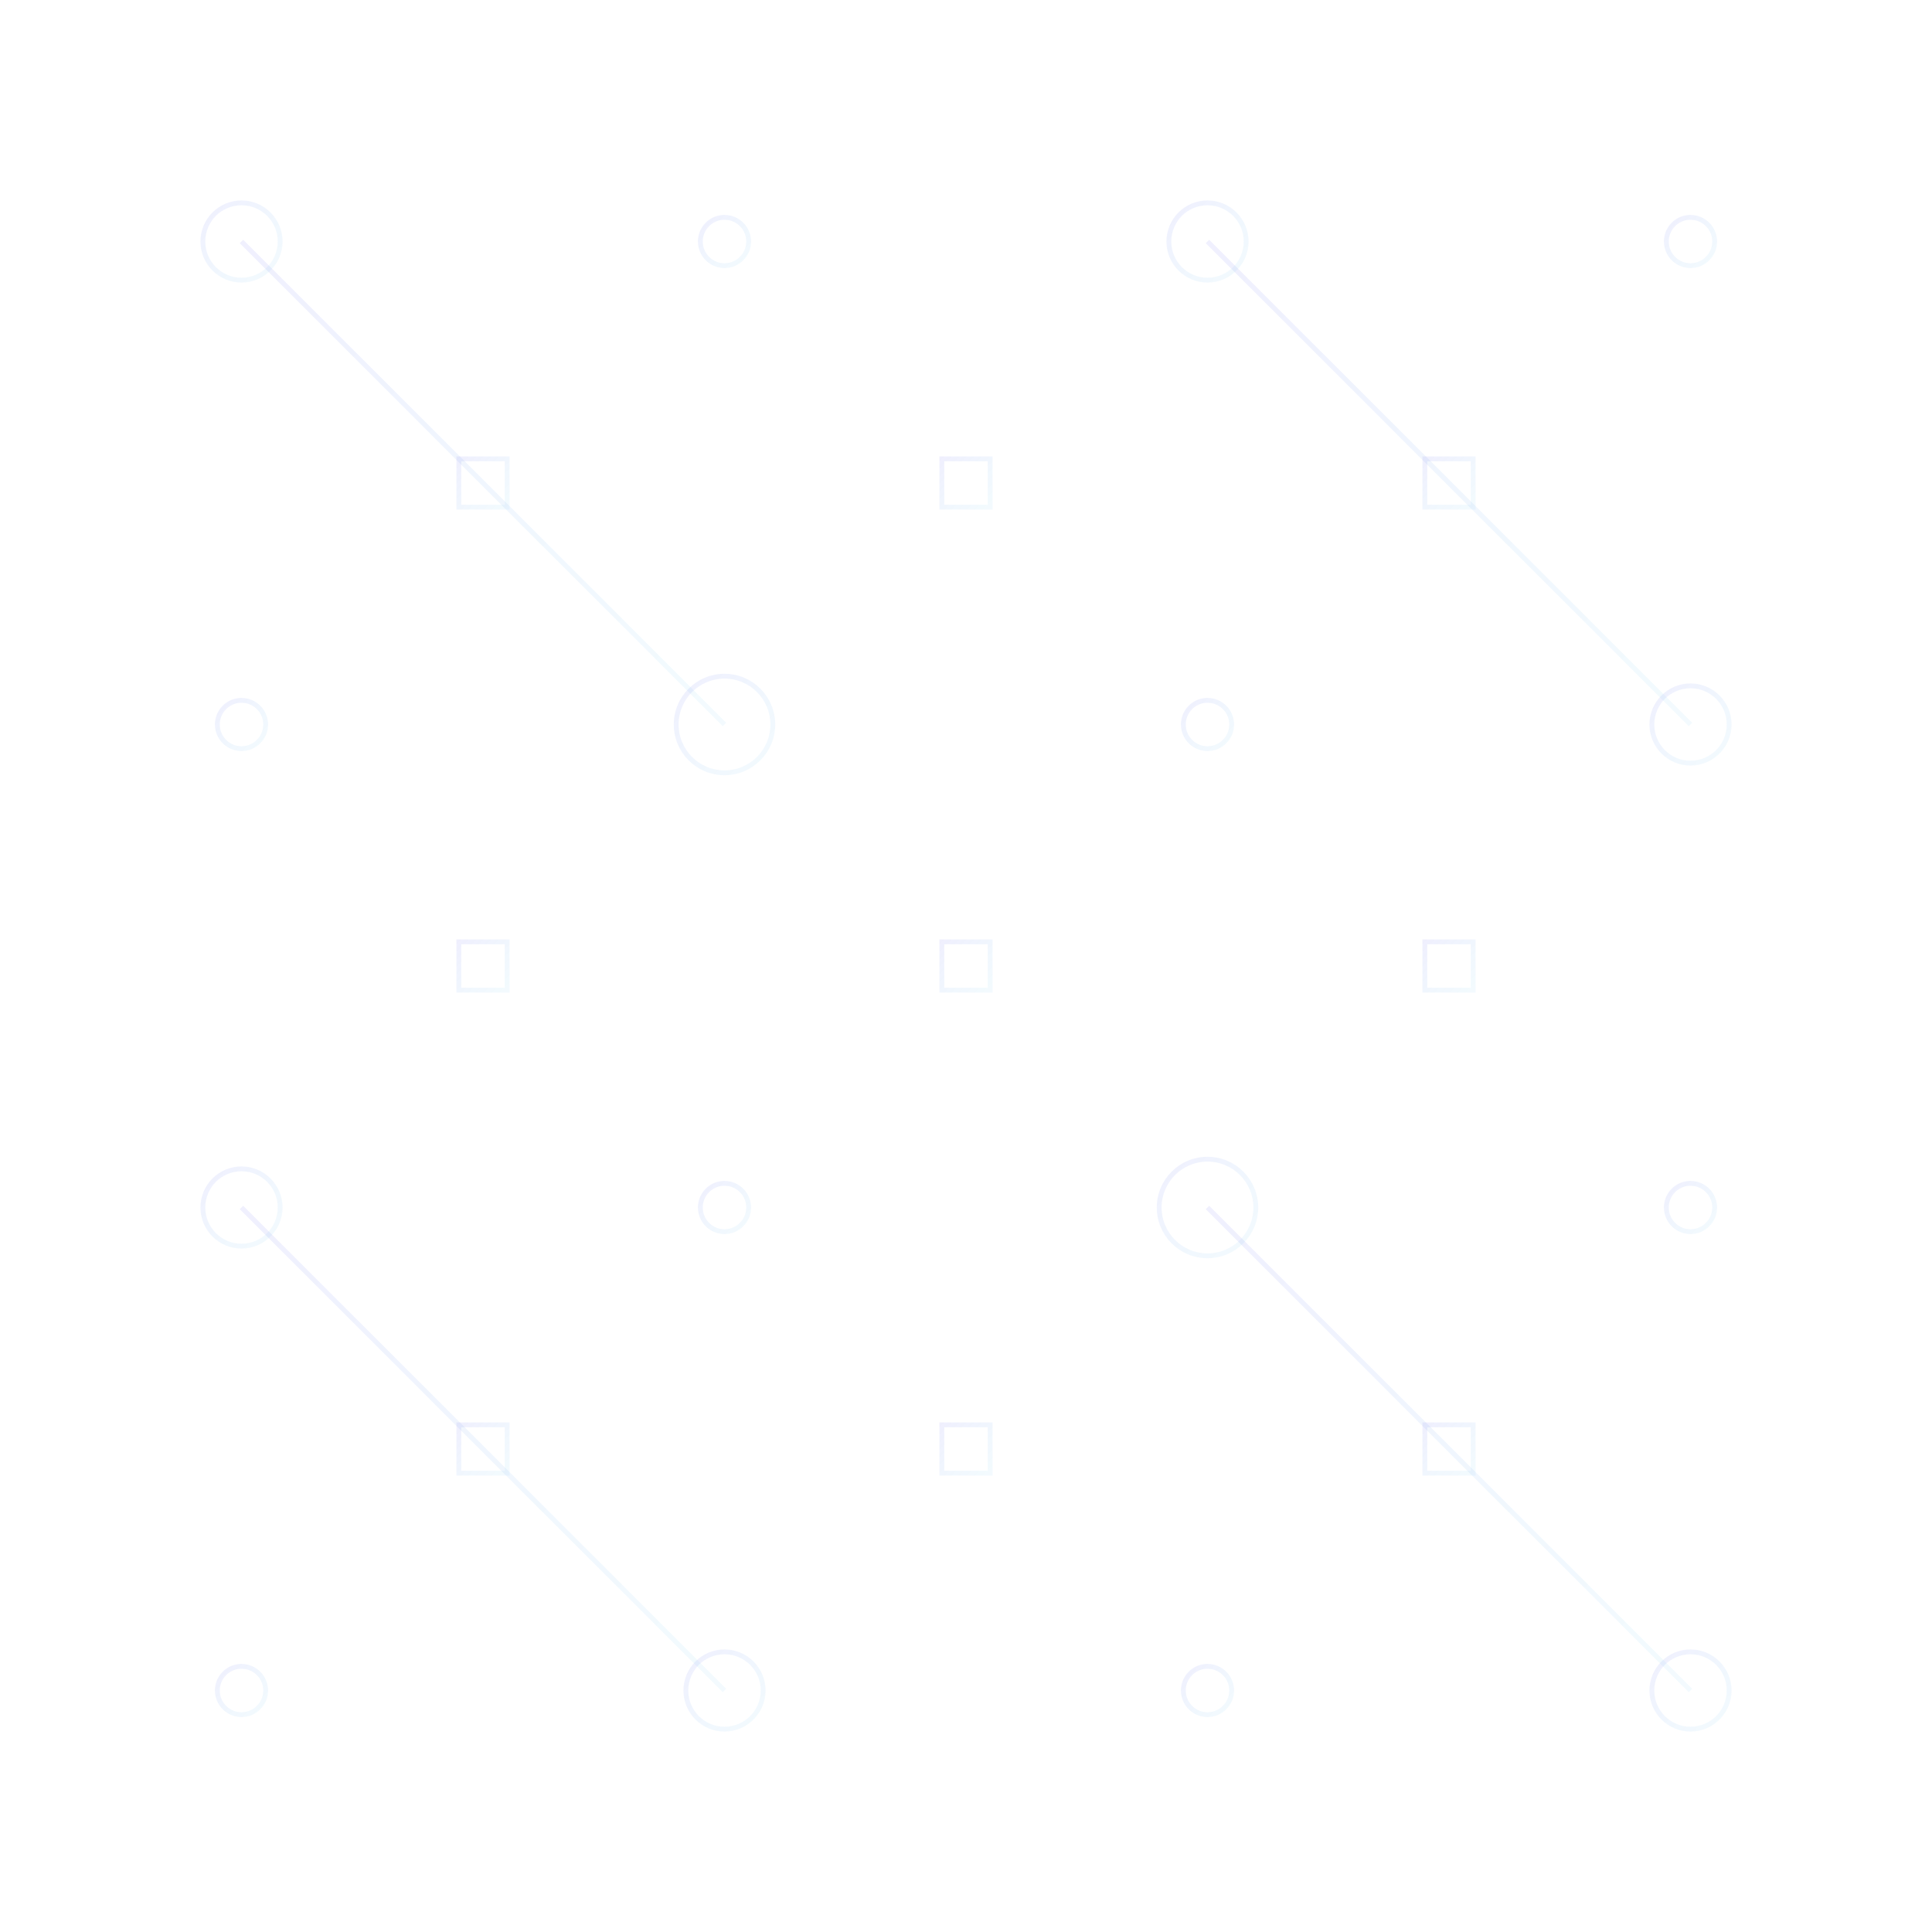
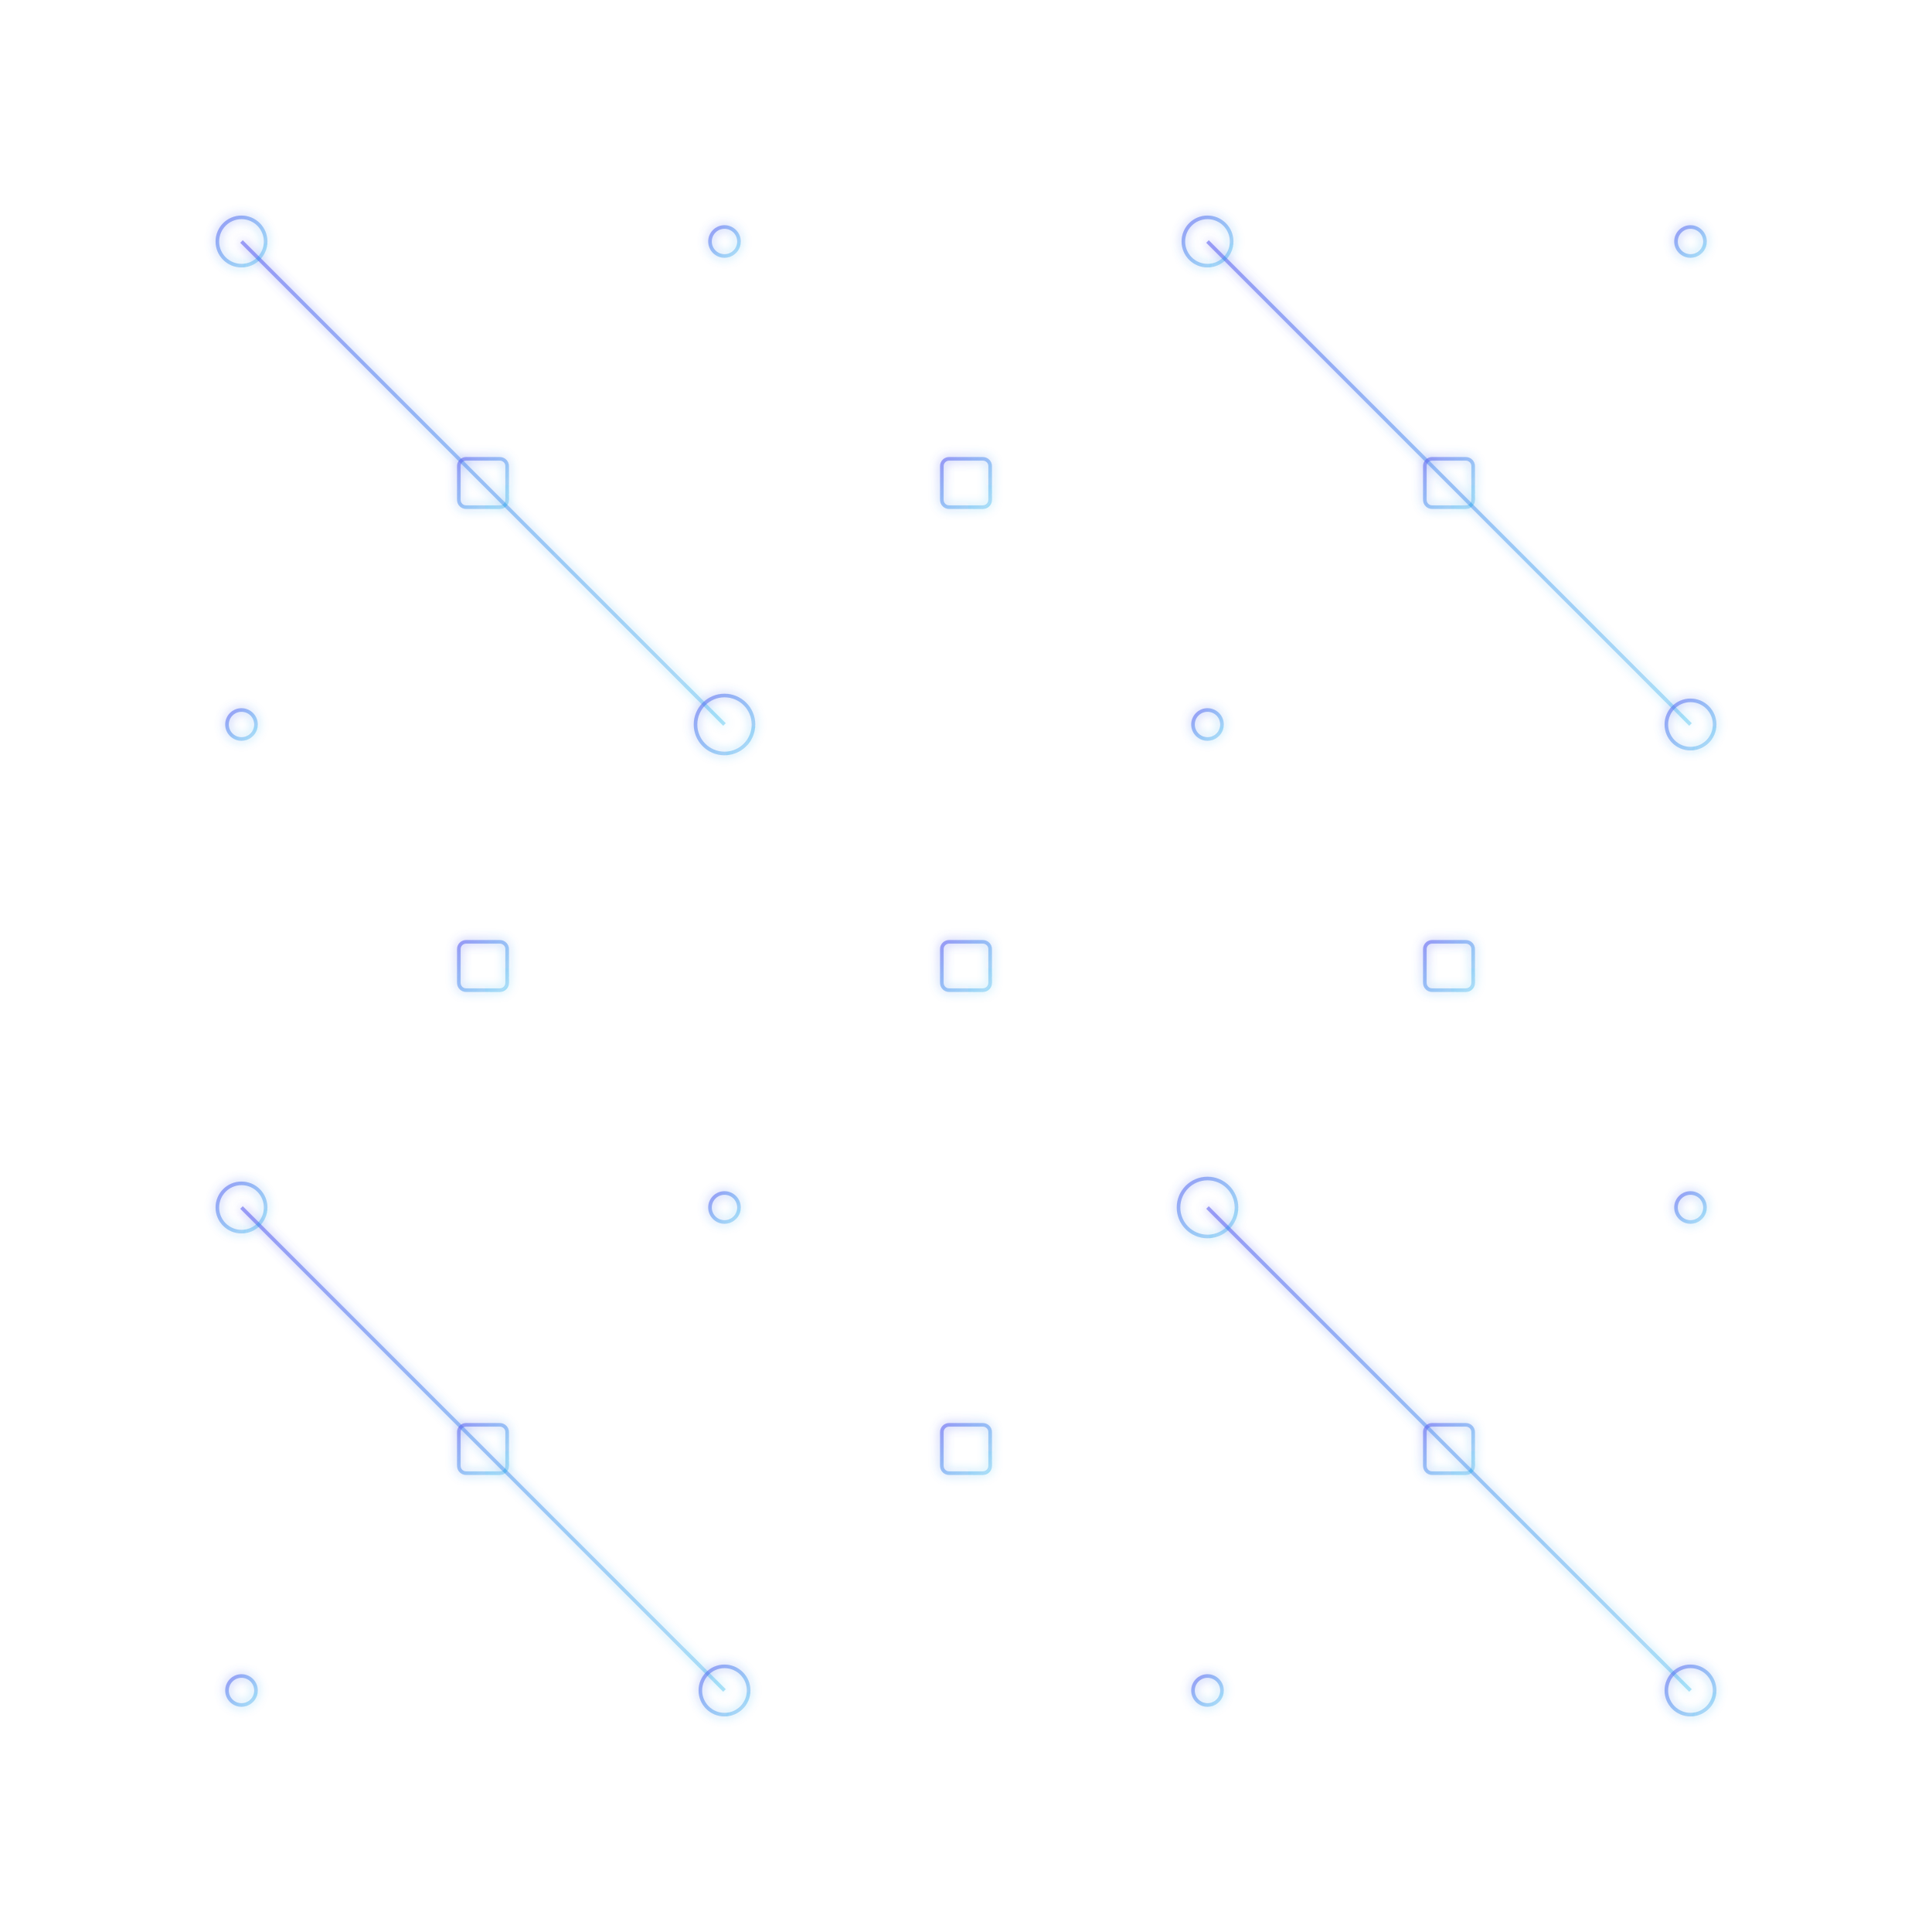
- <svg xmlns="http://www.w3.org/2000/svg" width="400" height="400" viewBox="0 0 400 400">
+ <svg xmlns="http://www.w3.org/2000/svg" width="800" height="800" viewBox="0 0 800 800">
  <defs>
-     <linearGradient id="circuitGrad" x1="0%" y1="0%" x2="100%" y2="100%">
-       <stop offset="0%" style="stop-color:#6366f1;stop-opacity:0.1" />
-       <stop offset="100%" style="stop-color:#0ea5e9;stop-opacity:0.05" />
+     <linearGradient id="cg1" x1="0%" y1="0%" x2="100%" y2="100%">
+       <stop offset="0%" stop-color="#6366f1" stop-opacity="0.6" />
+       <stop offset="100%" stop-color="#0ea5e9" stop-opacity="0.3" />
    </linearGradient>
+     <filter id="glow">
+       <feGaussianBlur stdDeviation="2" result="blur" />
+       <feMerge>
+         <feMergeNode in="blur" />
+         <feMergeNode in="SourceGraphic" />
+       </feMerge>
+     </filter>
  </defs>
-   <rect width="400" height="400" fill="none" />
-   <g stroke="url(#circuitGrad)" stroke-width="1" fill="none">
-     <line x1="0" y1="50" x2="150" y2="50" />
-     <line x1="180" y1="50" x2="400" y2="50" />
-     <line x1="0" y1="150" x2="100" y2="150" />
-     <line x1="130" y1="150" x2="270" y2="150" />
-     <line x1="300" y1="150" x2="400" y2="150" />
-     <line x1="0" y1="250" x2="200" y2="250" />
-     <line x1="230" y1="250" x2="400" y2="250" />
-     <line x1="0" y1="350" x2="120" y2="350" />
-     <line x1="150" y1="350" x2="400" y2="350" />
-     <line x1="50" y1="0" x2="50" y2="120" />
-     <line x1="50" y1="150" x2="50" y2="400" />
-     <line x1="150" y1="0" x2="150" y2="80" />
-     <line x1="150" y1="110" x2="150" y2="200" />
-     <line x1="150" y1="230" x2="150" y2="400" />
-     <line x1="250" y1="0" x2="250" y2="160" />
-     <line x1="250" y1="190" x2="250" y2="300" />
-     <line x1="250" y1="330" x2="250" y2="400" />
-     <line x1="350" y1="0" x2="350" y2="100" />
-     <line x1="350" y1="130" x2="350" y2="400" />
-     <line x1="50" y1="50" x2="150" y2="150" />
-     <line x1="250" y1="50" x2="350" y2="150" />
-     <line x1="50" y1="250" x2="150" y2="350" />
-     <line x1="250" y1="250" x2="350" y2="350" />
-     <circle cx="50" cy="50" r="8" />
-     <circle cx="150" cy="50" r="5" />
-     <circle cx="250" cy="50" r="8" />
-     <circle cx="350" cy="50" r="5" />
-     <circle cx="50" cy="150" r="5" />
-     <circle cx="150" cy="150" r="10" />
-     <circle cx="250" cy="150" r="5" />
-     <circle cx="350" cy="150" r="8" />
-     <circle cx="50" cy="250" r="8" />
-     <circle cx="150" cy="250" r="5" />
-     <circle cx="250" cy="250" r="10" />
-     <circle cx="350" cy="250" r="5" />
-     <circle cx="50" cy="350" r="5" />
-     <circle cx="150" cy="350" r="8" />
-     <circle cx="250" cy="350" r="5" />
-     <circle cx="350" cy="350" r="8" />
-     <rect x="95" y="95" width="10" height="10" />
-     <rect x="195" y="95" width="10" height="10" />
-     <rect x="295" y="95" width="10" height="10" />
-     <rect x="95" y="195" width="10" height="10" />
-     <rect x="195" y="195" width="10" height="10" />
-     <rect x="295" y="195" width="10" height="10" />
-     <rect x="95" y="295" width="10" height="10" />
-     <rect x="195" y="295" width="10" height="10" />
-     <rect x="295" y="295" width="10" height="10" />
+   <rect width="800" height="800" fill="none" />
+   <g stroke="url(#cg1)" stroke-width="1.5" fill="none" filter="url(#glow)">
+     <line x1="0" y1="100" x2="300" y2="100" />
+     <line x1="350" y1="100" x2="800" y2="100" />
+     <line x1="0" y1="300" x2="200" y2="300" />
+     <line x1="260" y1="300" x2="540" y2="300" />
+     <line x1="600" y1="300" x2="800" y2="300" />
+     <line x1="0" y1="500" x2="400" y2="500" />
+     <line x1="460" y1="500" x2="800" y2="500" />
+     <line x1="0" y1="700" x2="240" y2="700" />
+     <line x1="300" y1="700" x2="800" y2="700" />
+     <line x1="100" y1="0" x2="100" y2="240" />
+     <line x1="100" y1="300" x2="100" y2="800" />
+     <line x1="300" y1="0" x2="300" y2="160" />
+     <line x1="300" y1="220" x2="300" y2="400" />
+     <line x1="300" y1="460" x2="300" y2="800" />
+     <line x1="500" y1="0" x2="500" y2="320" />
+     <line x1="500" y1="380" x2="500" y2="600" />
+     <line x1="500" y1="660" x2="500" y2="800" />
+     <line x1="700" y1="0" x2="700" y2="200" />
+     <line x1="700" y1="260" x2="700" y2="800" />
+     <line x1="100" y1="100" x2="300" y2="300" />
+     <line x1="500" y1="100" x2="700" y2="300" />
+     <line x1="100" y1="500" x2="300" y2="700" />
+     <line x1="500" y1="500" x2="700" y2="700" />
+     <circle cx="100" cy="100" r="10" />
+     <circle cx="300" cy="100" r="6" />
+     <circle cx="500" cy="100" r="10" />
+     <circle cx="700" cy="100" r="6" />
+     <circle cx="100" cy="300" r="6" />
+     <circle cx="300" cy="300" r="12" />
+     <circle cx="500" cy="300" r="6" />
+     <circle cx="700" cy="300" r="10" />
+     <circle cx="100" cy="500" r="10" />
+     <circle cx="300" cy="500" r="6" />
+     <circle cx="500" cy="500" r="12" />
+     <circle cx="700" cy="500" r="6" />
+     <circle cx="100" cy="700" r="6" />
+     <circle cx="300" cy="700" r="10" />
+     <circle cx="500" cy="700" r="6" />
+     <circle cx="700" cy="700" r="10" />
+     <rect x="190" y="190" width="20" height="20" rx="3" />
+     <rect x="390" y="190" width="20" height="20" rx="3" />
+     <rect x="590" y="190" width="20" height="20" rx="3" />
+     <rect x="190" y="390" width="20" height="20" rx="3" />
+     <rect x="390" y="390" width="20" height="20" rx="3" />
+     <rect x="590" y="390" width="20" height="20" rx="3" />
+     <rect x="190" y="590" width="20" height="20" rx="3" />
+     <rect x="390" y="590" width="20" height="20" rx="3" />
+     <rect x="590" y="590" width="20" height="20" rx="3" />
  </g>
</svg>
